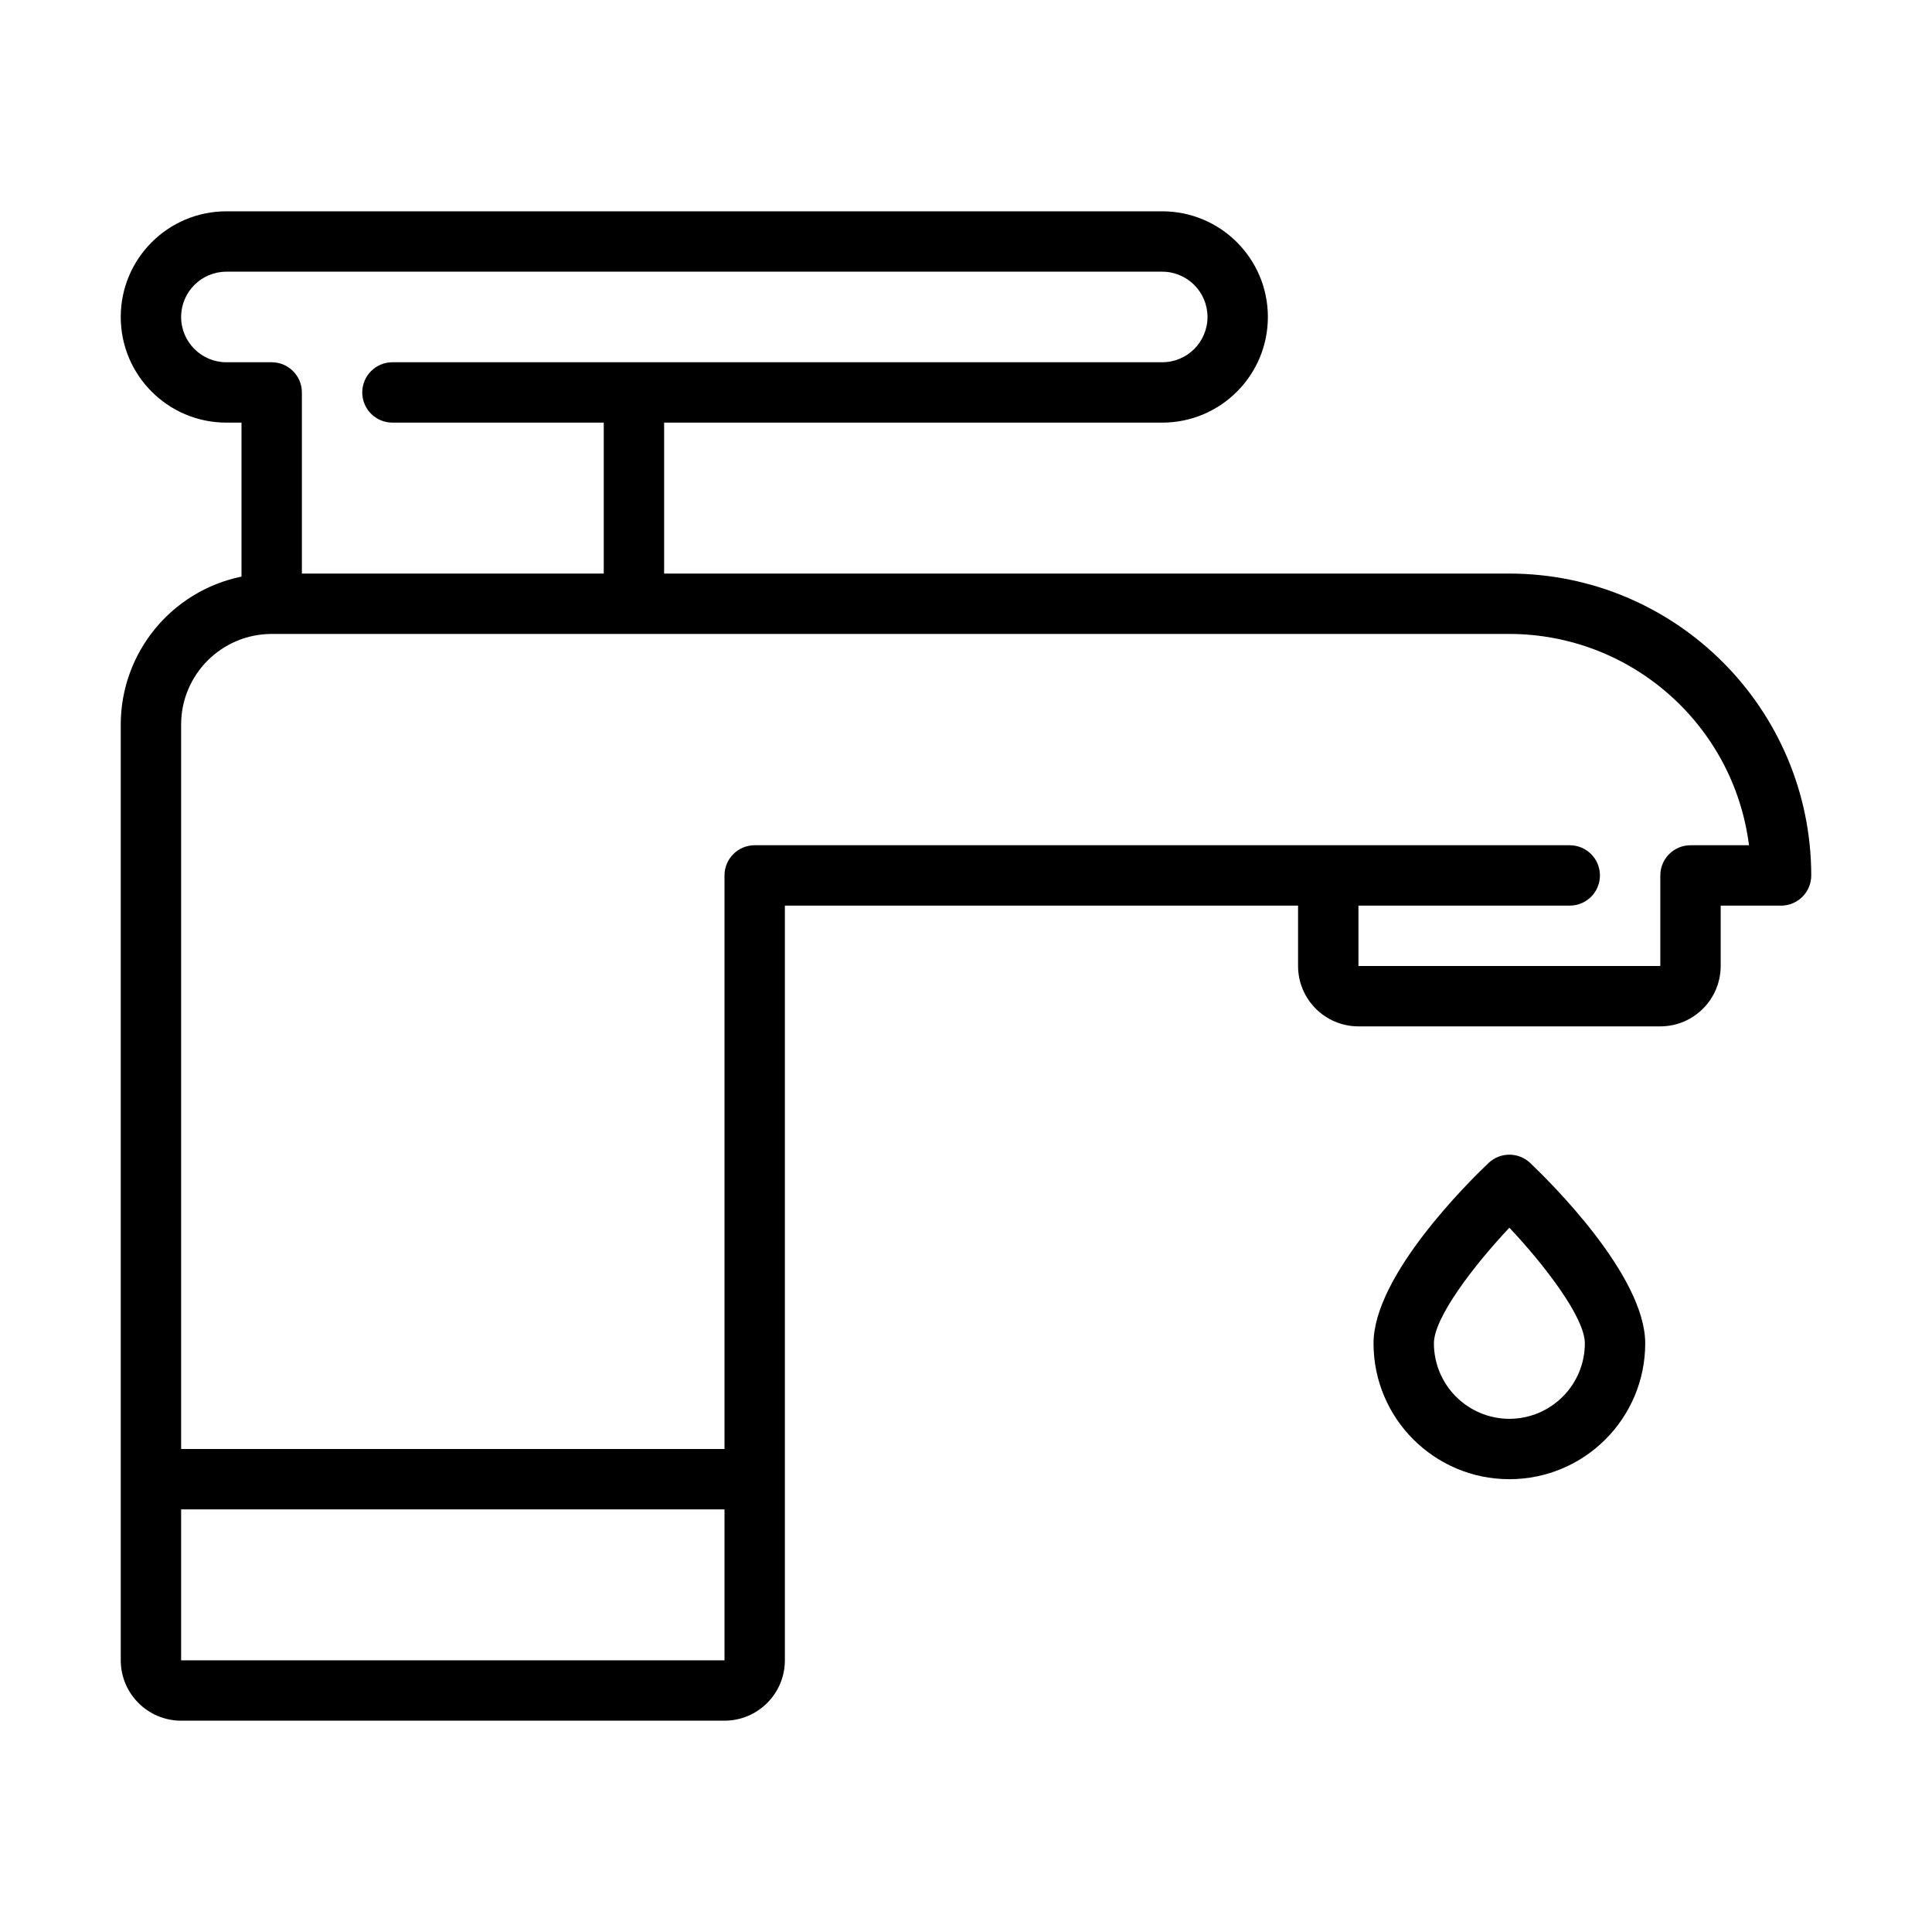
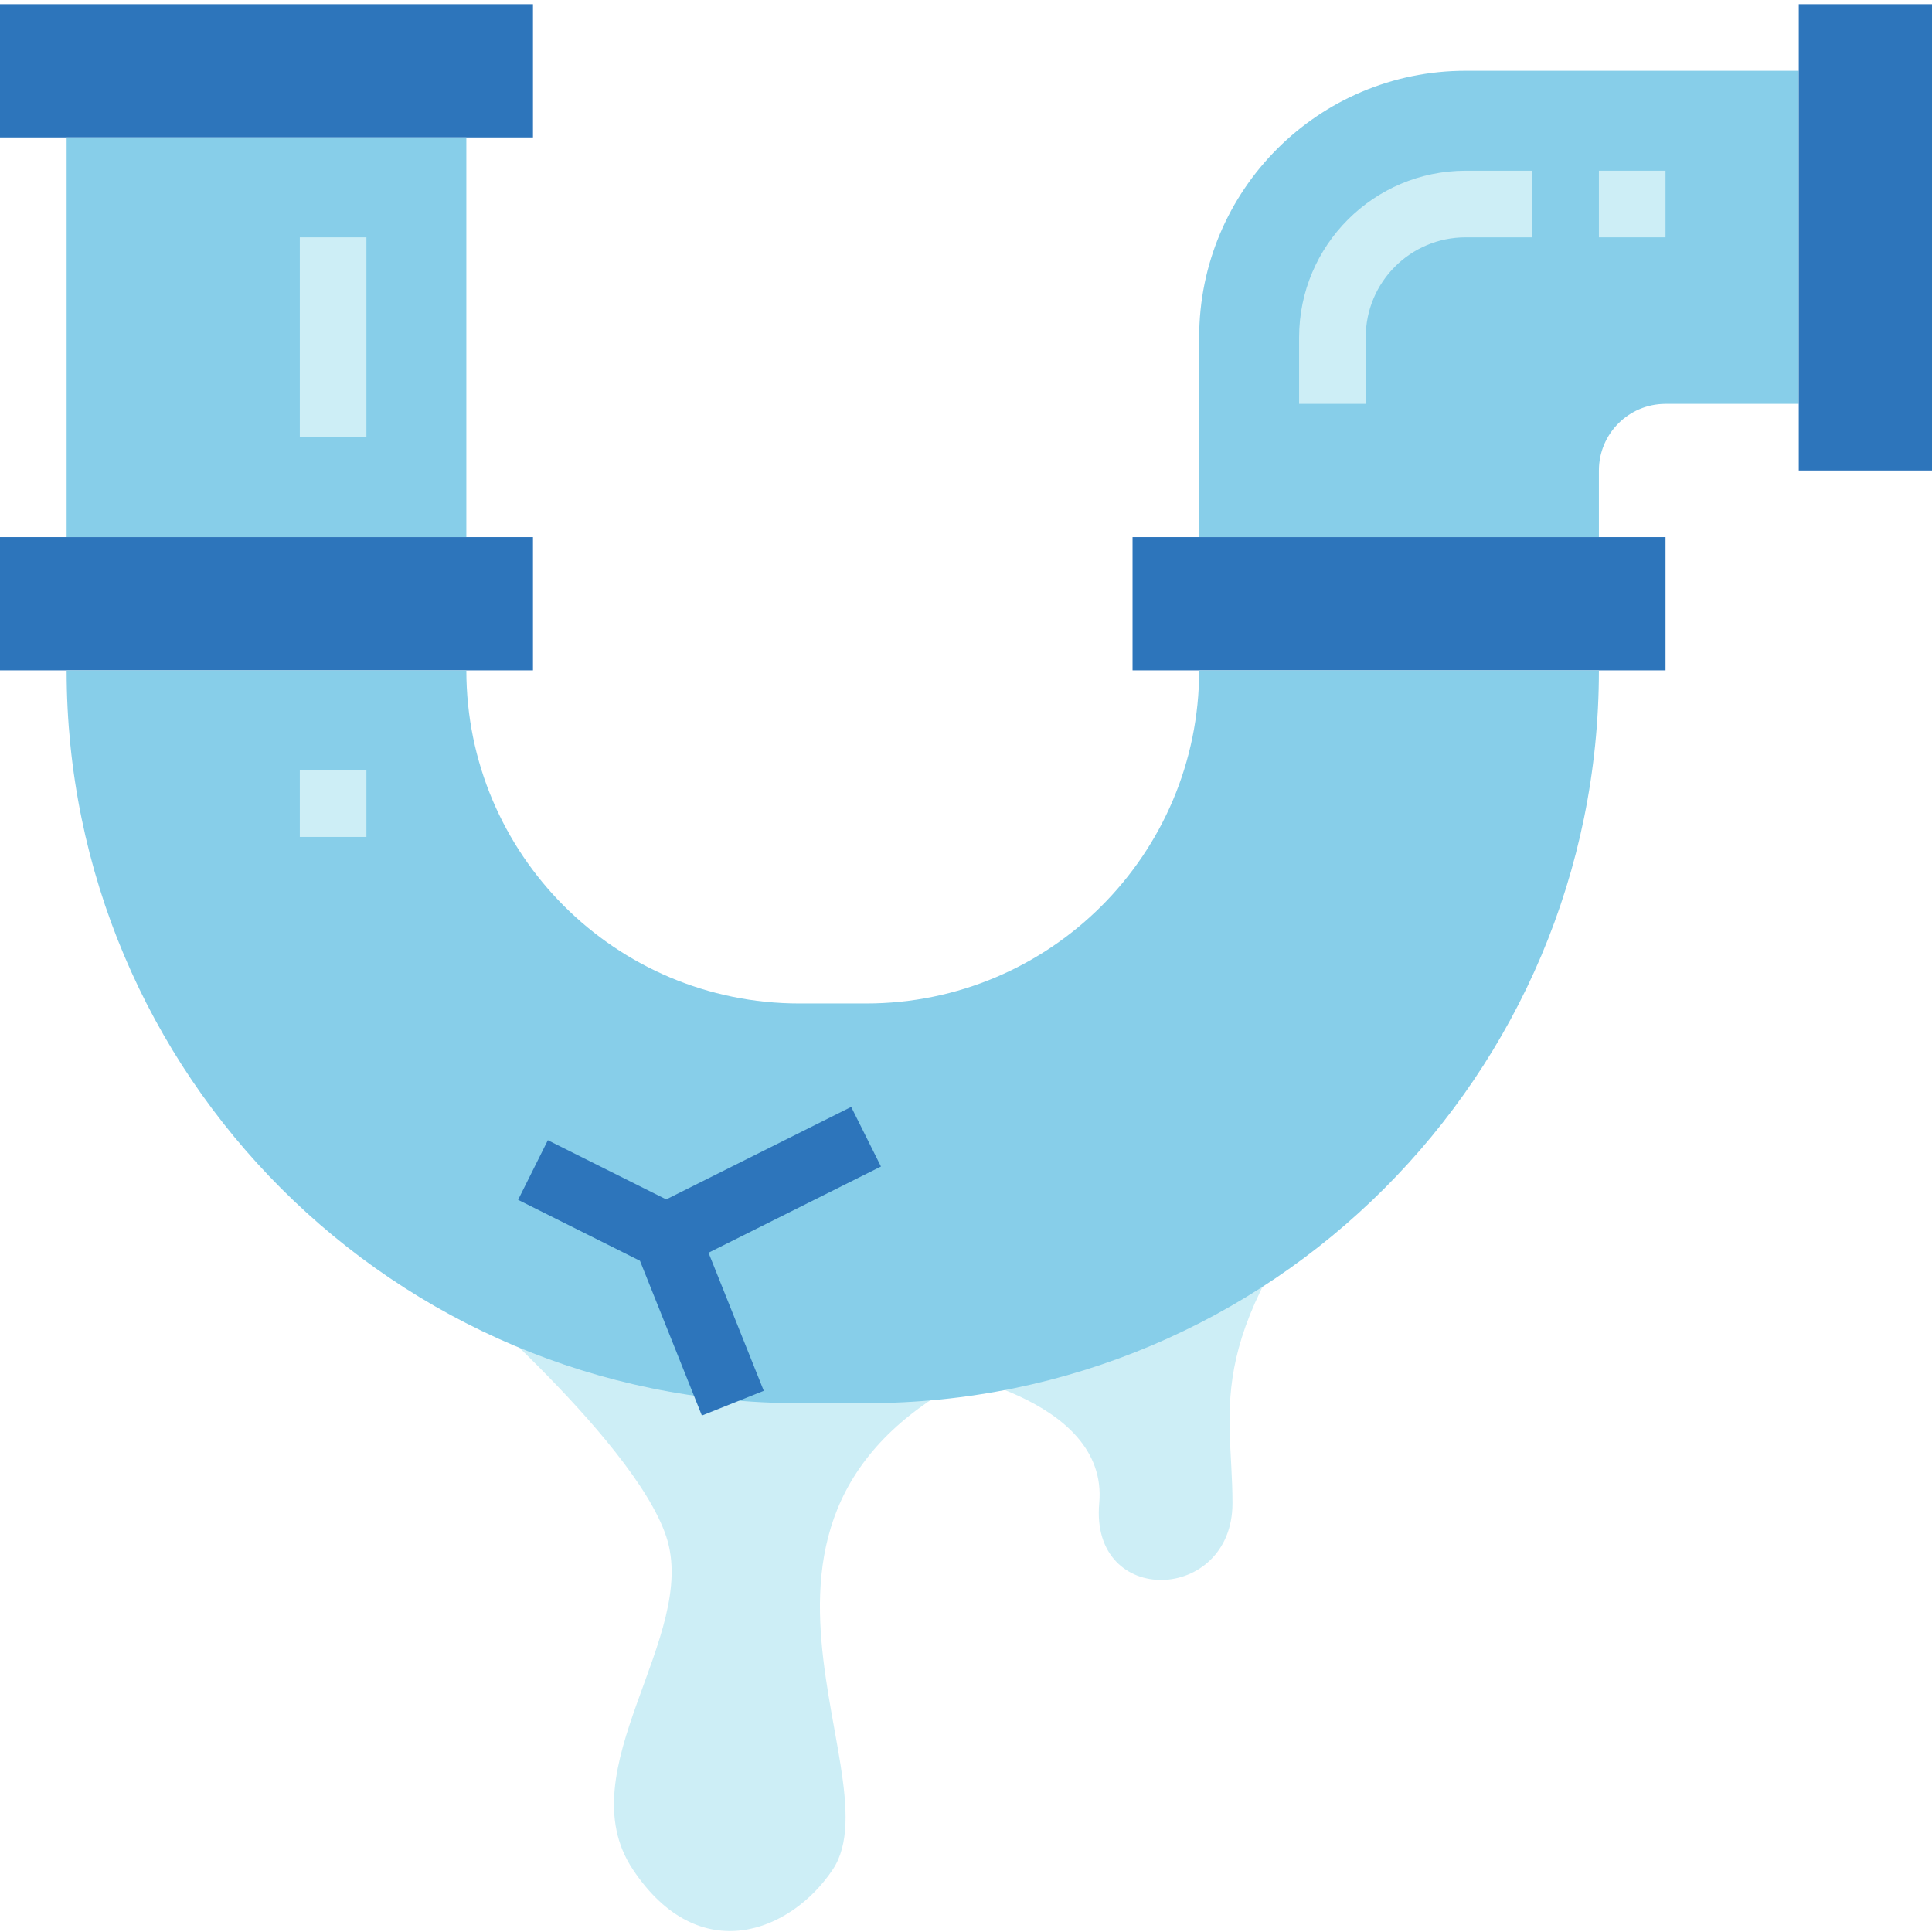
- <svg xmlns="http://www.w3.org/2000/svg" id="line" viewBox="0 0 64 64">
-   <path d="M50,19H22V14H38.5a3.5,3.5,0,0,0,0-7H7.5a3.5,3.5,0,0,0,0,7H8v5.101A5.008,5.008,0,0,0,4,24V55a2.002,2.002,0,0,0,2,2H24a2.002,2.002,0,0,0,2-2V30H43v2a2.002,2.002,0,0,0,2,2H55a2.002,2.002,0,0,0,2-2V30h2a1,1,0,0,0,1-1A10.011,10.011,0,0,0,50,19ZM7.5,12a1.5,1.5,0,0,1,0-3h31a1.5,1.5,0,0,1,0,3H13a1,1,0,0,0,0,2h7v5H10V13a1,1,0,0,0-1-1ZM6,55V50H24v5ZM56,28a1,1,0,0,0-1,1v3H45V30h7a1,1,0,0,0,0-2H25a1,1,0,0,0-1,1V48H6V24a3.003,3.003,0,0,1,3-3H50a8.013,8.013,0,0,1,7.938,7Z" />
-   <path d="M50.688,38.524a1.001,1.001,0,0,0-1.376,0C48.676,39.127,45.5,42.251,45.5,44.5a4.5,4.5,0,0,0,9,0C54.5,42.251,51.324,39.127,50.688,38.524ZM50,47a2.503,2.503,0,0,1-2.5-2.5c0-.851,1.317-2.573,2.5-3.831,1.183,1.257,2.5,2.98,2.5,3.831A2.503,2.503,0,0,1,50,47Z" />
+ <svg xmlns="http://www.w3.org/2000/svg" height="464pt" viewBox="0 0 464 463" width="464pt">
+   <path d="m104 304.285s48 40.215 56 64.215-24 56-8 80 38.078 14.887 48 0c16-24-40-92.801 48-124.801 0 0-84.664 19.25-144-19.414zm0 0" fill="#cdeef6" />
+   <path d="m328 272.5c-40.266 48.441-32 64-32 88s-34.289 25.191-32 0c2.336-25.664-40-32-40-32 39.77-7.051 76.223-26.68 104-56zm0 0" fill="#cdeef6" />
+   <path d="m0 .5h128v32h-128zm0 0" fill="#2d75bb" />
+   <path d="m16 32.5h96v96h-96zm0 0" fill="#87cee9" />
+   <path d="m0 128.5h128v32h-128zm0 0" fill="#2d75bb" />
+   <path d="m288 80.5v48h96v-16c0-8.836 7.164-16 16-16h32v-80h-80c-35.348 0-64 28.652-64 64zm0 0" fill="#87cee9" />
+   <path d="m432 .5h32v112h-32zm0 0" fill="#2d75bb" />
+   <path d="m272 128.5h128v32h-128zm0 0" fill="#2d75bb" />
+   <path d="m288 160.5c0 44.184-35.816 80-80 80h-16c-44.184 0-80-35.816-80-80h-96c0 97.203 78.797 176 176 176h16c97.203 0 176-78.797 176-176zm0 0" fill="#87cee9" />
+   <path d="m211.574 279.66-7.148-14.32-44.426 22.215-28.426-14.215-7.148 14.32 29.277 14.641 14.863 37.168 14.867-5.938-13.273-33.168zm0 0" fill="#2d75bb" />
+   <g fill="#cdeef6">
+     <path d="m328 96.5h-16v-16c.027-22.082 17.918-39.973 40-40h16v16h-16c-13.254 0-24 10.746-24 24zm0 0" />
+     <path d="m72 56.5h16v48h-16zm0 0" />
+     <path d="m72 184.5h16v16h-16zm0 0" />
+     <path d="m384 40.5h16v16h-16zm0 0" />
+   </g>
</svg>
